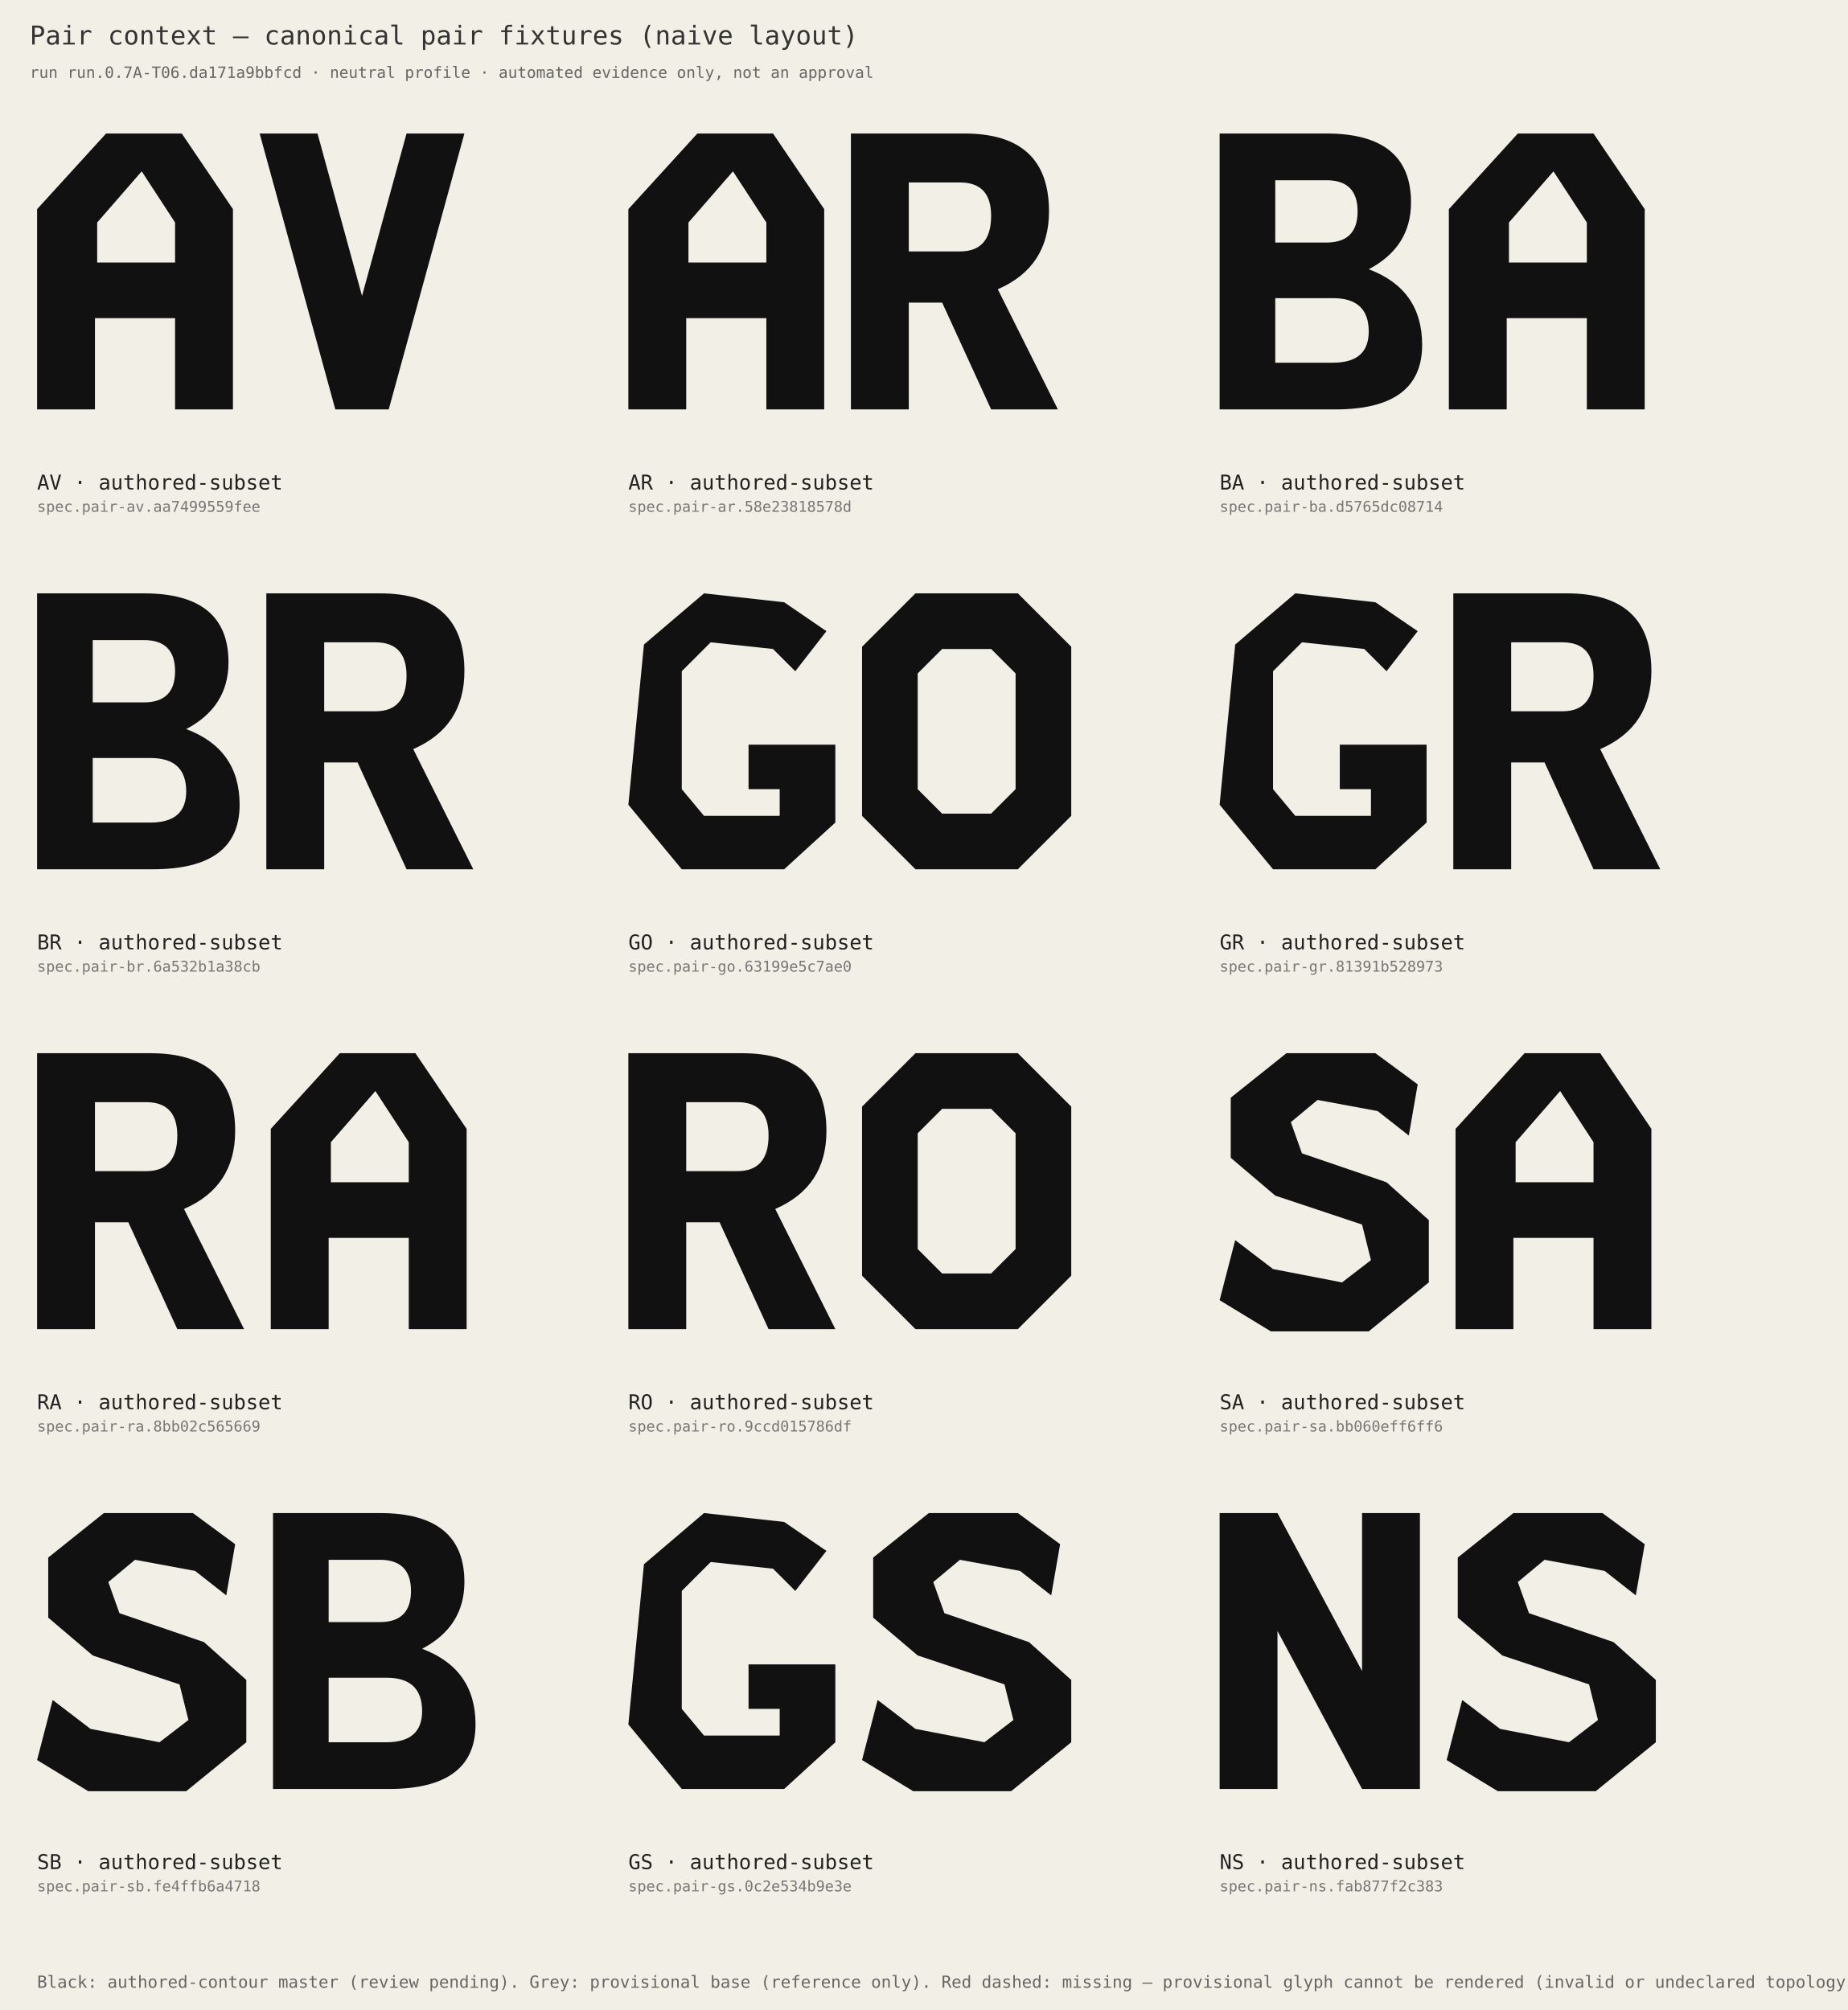
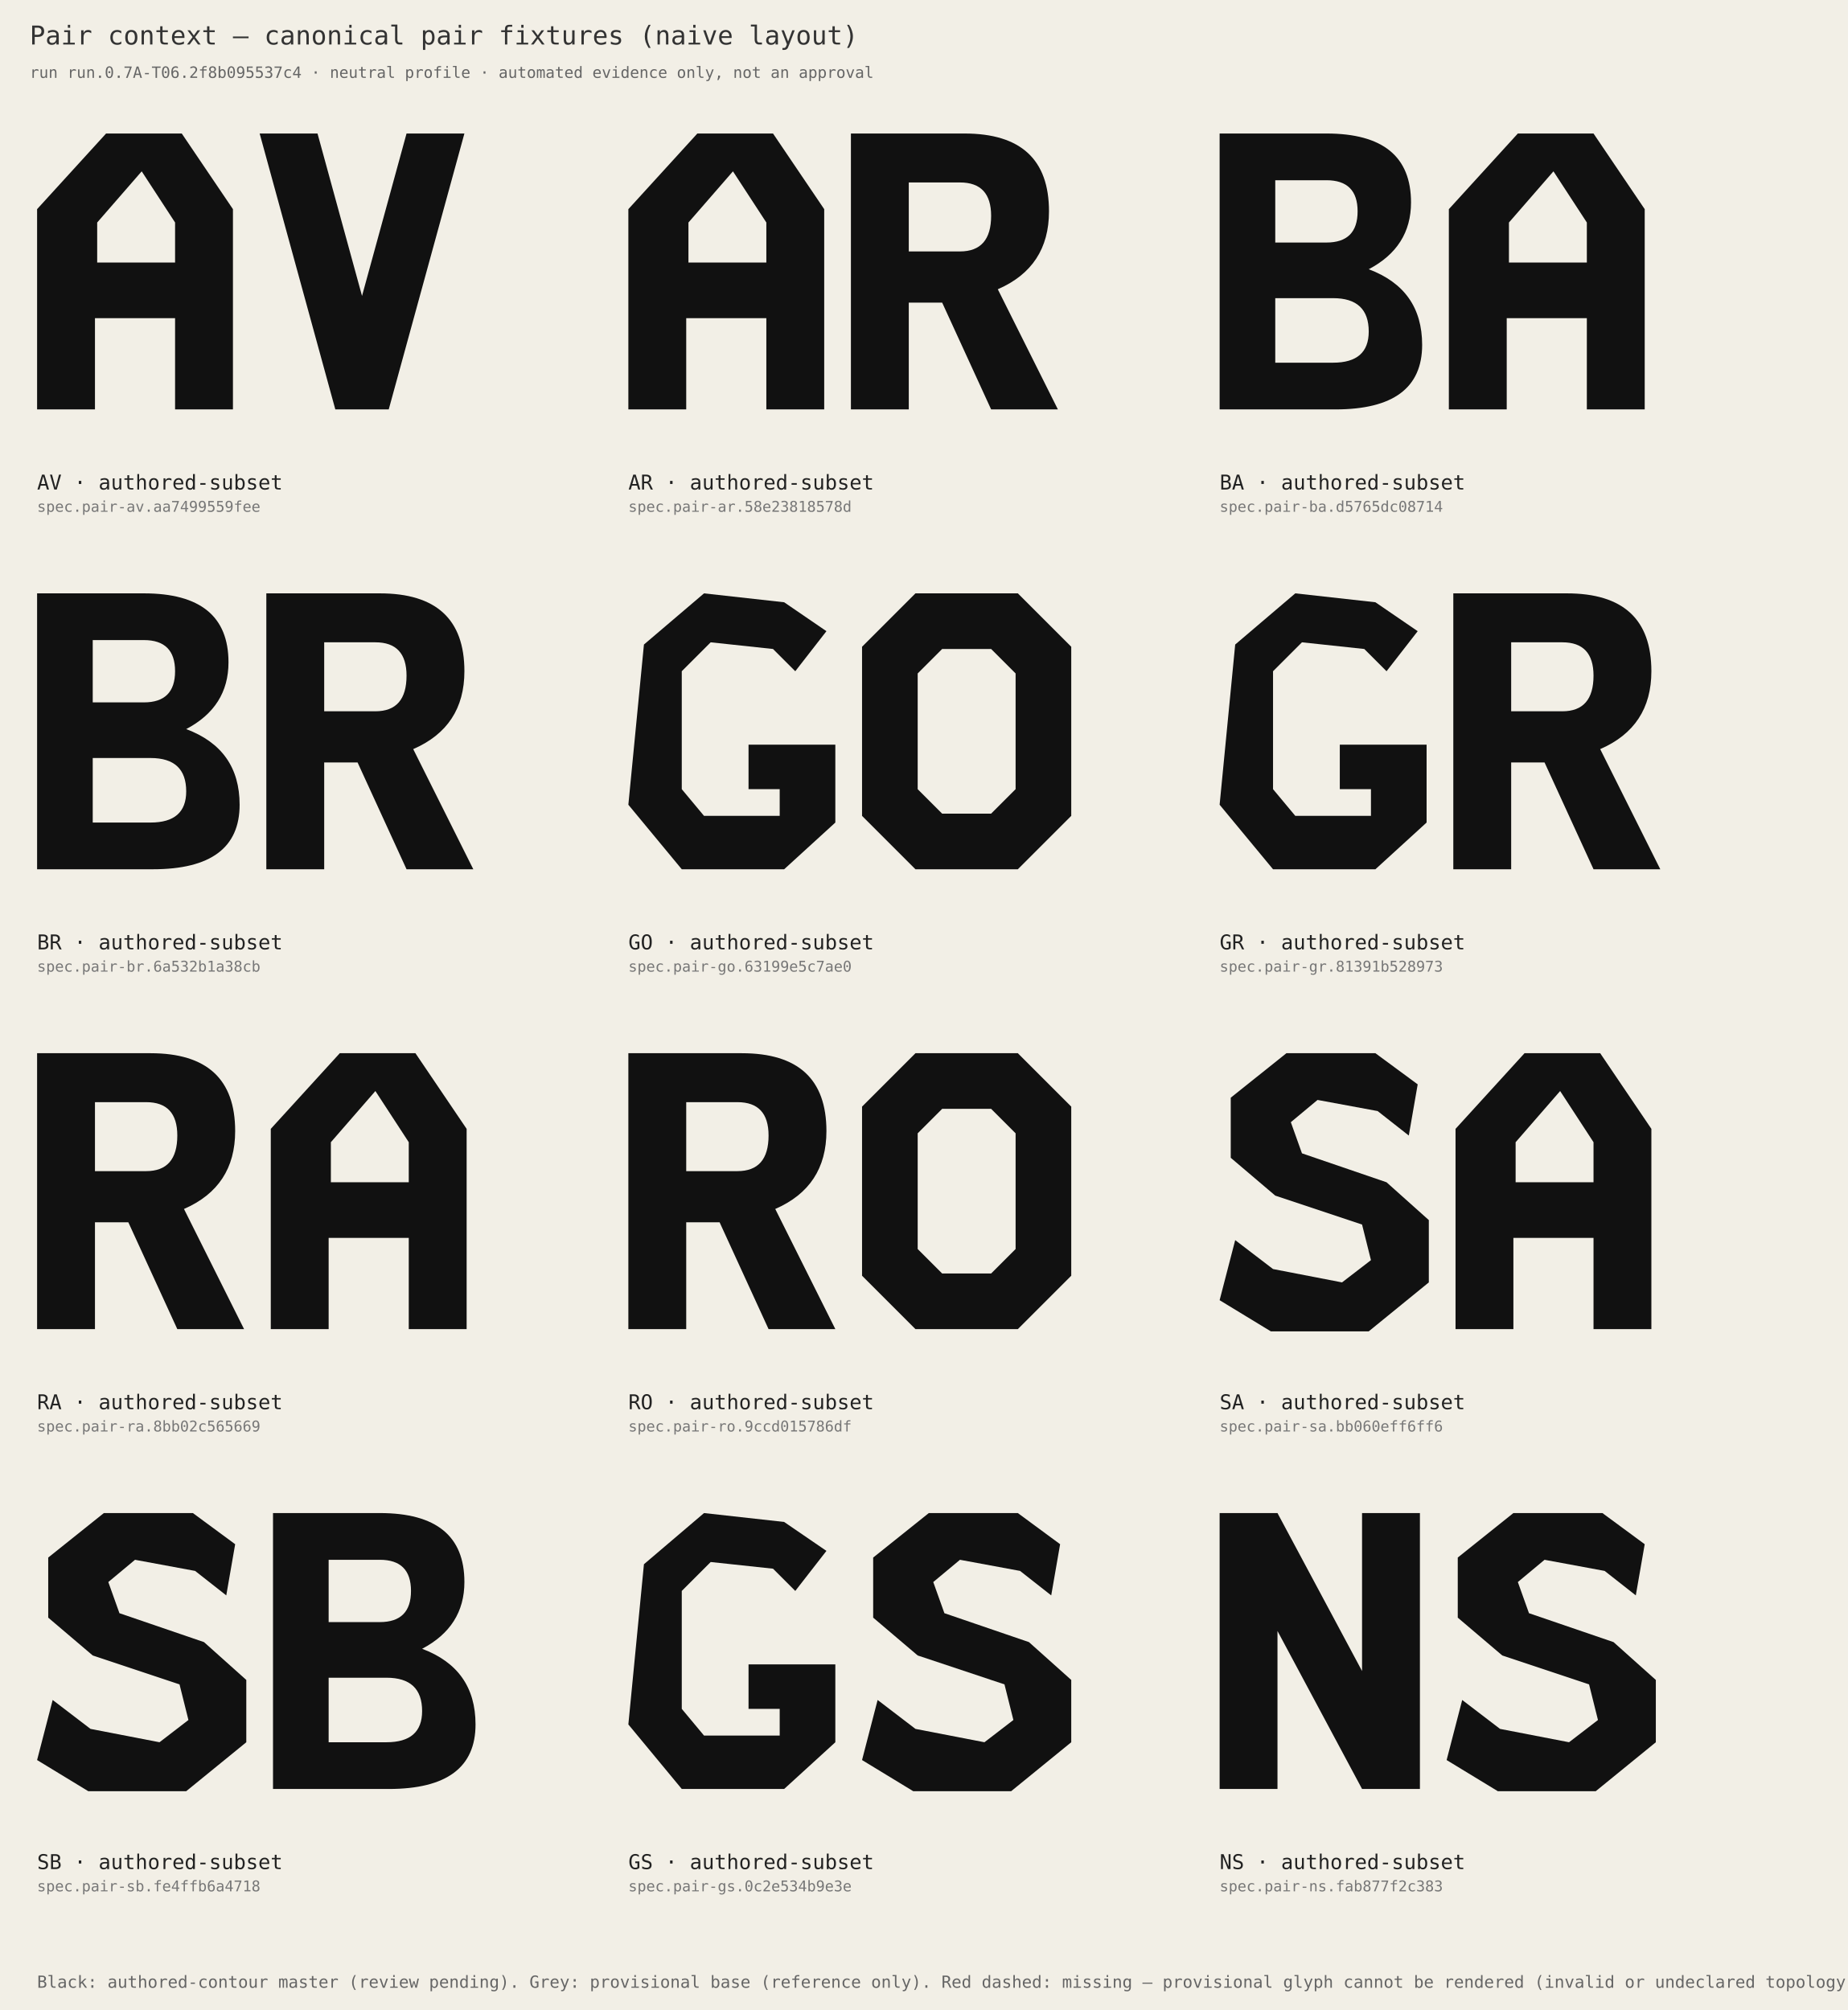
- <svg xmlns="http://www.w3.org/2000/svg" viewBox="0 0 498.2 542" width="996.4" height="1084" font-family="monospace" data-run-id="run.0.7A-T06.da171a9bbfcd" data-plate-renderer="proof-plates/1.0.0">
+ <svg xmlns="http://www.w3.org/2000/svg" viewBox="0 0 498.2 542" width="996.4" height="1084" font-family="monospace" data-run-id="run.0.7A-T06.2f8b095537c4" data-plate-renderer="proof-plates/1.0.0">
  <rect x="0" y="0" width="498.2" height="542" fill="#f2efe6" />
  <text x="8" y="12" font-size="7" fill="#333">Pair context — canonical pair fixtures (naive layout)</text>
-   <text x="8" y="21" font-size="4.2" fill="#666">run run.0.7A-T06.da171a9bbfcd · neutral profile · automated evidence only, not an approval</text>
+   <text x="8" y="21" font-size="4.2" fill="#666">run run.0.7A-T06.2f8b095537c4 · neutral profile · automated evidence only, not an approval</text>
  <g data-specimen-id="spec.pair-av.aa7499559fee" data-coverage="authored-subset">
    <g data-slot="0" data-status="rendered" transform="translate(5.2 31.2) scale(0.6)">
      <g data-glyph-id="latin.upper.A" data-variant-id="a.master" data-revision="2" data-geometry-hash="e9a15fff589da30bf08c490a9a6896087201eff34876c50f6705cea3101ceb97">
        <path data-role="fill" data-contour-id="glyph.A.contour.outer" d="M8 132 L8 42 L39 8 L73 8 L96 42 L96 132 L70 132 L70 91 L34 91 L34 132 Z M35 66 L70 66 L70 48 L55 25 L35 48 Z" fill="#111111" fill-rule="evenodd" />
      </g>
    </g>
    <g data-slot="1" data-status="rendered" transform="translate(66.4 31.2) scale(0.6)">
      <g data-glyph-id="latin.upper.V" data-variant-id="v.master" data-revision="2" data-geometry-hash="4fb0d4868e55dceaa4e9a2412eafefc524e7c872419b10d26028af452a4f6251">
        <path data-role="fill" data-contour-id="glyph.V.contour.outer" d="M6 8 L32 8 L52 81 L72 8 L98 8 L64 132 L40 132 Z" fill="#111111" fill-rule="evenodd" />
      </g>
    </g>
    <text x="10" y="132" font-size="5.5" fill="#222">AV · authored-subset</text>
    <text x="10" y="138" font-size="4" fill="#777">spec.pair-av.aa7499559fee</text>
  </g>
  <g data-specimen-id="spec.pair-ar.58e23818578d" data-coverage="authored-subset">
    <g data-slot="0" data-status="rendered" transform="translate(164.6 31.2) scale(0.6)">
      <g data-glyph-id="latin.upper.A" data-variant-id="a.master" data-revision="2" data-geometry-hash="e9a15fff589da30bf08c490a9a6896087201eff34876c50f6705cea3101ceb97">
        <path data-role="fill" data-contour-id="glyph.A.contour.outer" d="M8 132 L8 42 L39 8 L73 8 L96 42 L96 132 L70 132 L70 91 L34 91 L34 132 Z M35 66 L70 66 L70 48 L55 25 L35 48 Z" fill="#111111" fill-rule="evenodd" />
      </g>
    </g>
    <g data-slot="1" data-status="rendered" transform="translate(223.4 31.2) scale(0.6)">
      <g data-glyph-id="latin.upper.R" data-variant-id="r.master" data-revision="2" data-geometry-hash="296004717abcb1189d0fe08b15a21e778f335b5213ee9a52cf070d03a511d47d">
        <path data-role="fill" data-contour-id="glyph.R.contour.outer" d="M10 132 L10 8 L61 8 Q99 8 99 43 Q99 68 76 78 L103 132 L73 132 L51 84 L36 84 L36 132 Z M36 30 L36 61 L59 61 Q73 61 73 45 Q73 30 59 30 Z" fill="#111111" fill-rule="evenodd" />
      </g>
    </g>
    <text x="169.4" y="132" font-size="5.5" fill="#222">AR · authored-subset</text>
    <text x="169.4" y="138" font-size="4" fill="#777">spec.pair-ar.58e23818578d</text>
  </g>
  <g data-specimen-id="spec.pair-ba.d5765dc08714" data-coverage="authored-subset">
    <g data-slot="0" data-status="rendered" transform="translate(322.8 31.2) scale(0.6)">
      <g data-glyph-id="latin.upper.B" data-variant-id="b.master" data-revision="2" data-geometry-hash="d63d11e73aba8a950b7cee49d4389879afcf2baaad795ef0d6b37f1bc1801a0f">
        <path data-role="fill" data-contour-id="glyph.B.contour.outer" d="M10 8 L58 8 Q96 8 96 39 Q96 59 77 69 Q101 78 101 103 Q101 132 62 132 L10 132 Z M35 29 L35 57 L58 57 Q72 57 72 43 Q72 29 58 29 Z M35 82 L35 111 L61 111 Q77 111 77 97 Q77 82 61 82 Z" fill="#111111" fill-rule="evenodd" />
      </g>
    </g>
    <g data-slot="1" data-status="rendered" transform="translate(385.8 31.2) scale(0.6)">
      <g data-glyph-id="latin.upper.A" data-variant-id="a.master" data-revision="2" data-geometry-hash="e9a15fff589da30bf08c490a9a6896087201eff34876c50f6705cea3101ceb97">
        <path data-role="fill" data-contour-id="glyph.A.contour.outer" d="M8 132 L8 42 L39 8 L73 8 L96 42 L96 132 L70 132 L70 91 L34 91 L34 132 Z M35 66 L70 66 L70 48 L55 25 L35 48 Z" fill="#111111" fill-rule="evenodd" />
      </g>
    </g>
    <text x="328.8" y="132" font-size="5.5" fill="#222">BA · authored-subset</text>
    <text x="328.8" y="138" font-size="4" fill="#777">spec.pair-ba.d5765dc08714</text>
  </g>
  <g data-specimen-id="spec.pair-br.6a532b1a38cb" data-coverage="authored-subset">
    <g data-slot="0" data-status="rendered" transform="translate(4 155.2) scale(0.6)">
      <g data-glyph-id="latin.upper.B" data-variant-id="b.master" data-revision="2" data-geometry-hash="d63d11e73aba8a950b7cee49d4389879afcf2baaad795ef0d6b37f1bc1801a0f">
        <path data-role="fill" data-contour-id="glyph.B.contour.outer" d="M10 8 L58 8 Q96 8 96 39 Q96 59 77 69 Q101 78 101 103 Q101 132 62 132 L10 132 Z M35 29 L35 57 L58 57 Q72 57 72 43 Q72 29 58 29 Z M35 82 L35 111 L61 111 Q77 111 77 97 Q77 82 61 82 Z" fill="#111111" fill-rule="evenodd" />
      </g>
    </g>
    <g data-slot="1" data-status="rendered" transform="translate(65.8 155.2) scale(0.6)">
      <g data-glyph-id="latin.upper.R" data-variant-id="r.master" data-revision="2" data-geometry-hash="296004717abcb1189d0fe08b15a21e778f335b5213ee9a52cf070d03a511d47d">
        <path data-role="fill" data-contour-id="glyph.R.contour.outer" d="M10 132 L10 8 L61 8 Q99 8 99 43 Q99 68 76 78 L103 132 L73 132 L51 84 L36 84 L36 132 Z M36 30 L36 61 L59 61 Q73 61 73 45 Q73 30 59 30 Z" fill="#111111" fill-rule="evenodd" />
      </g>
    </g>
    <text x="10" y="256" font-size="5.5" fill="#222">BR · authored-subset</text>
    <text x="10" y="262" font-size="4" fill="#777">spec.pair-br.6a532b1a38cb</text>
  </g>
  <g data-specimen-id="spec.pair-go.63199e5c7ae0" data-coverage="authored-subset">
    <g data-slot="0" data-status="rendered" transform="translate(166.4 155.2) scale(0.6)">
      <g data-glyph-id="latin.upper.G" data-variant-id="g.master" data-revision="2" data-geometry-hash="c148c58c1f4e599ca2e7b932e7bff9838fcbf1dbbadf4f4c810fe02469d3f6ae">
        <path data-role="fill" data-contour-id="glyph.G.contour.outer" d="M94 25 L80 43 L70 33 L42 30 L29 43 L29 96 L39 108 L73 108 L73 96 L59 96 L59 76 L98 76 L98 111 L75 132 L29 132 L5 103 L12 31 L39 8 L75 12 Z" fill="#111111" fill-rule="evenodd" />
      </g>
    </g>
    <g data-slot="1" data-status="rendered" transform="translate(228.8 155.2) scale(0.6)">
      <g data-glyph-id="latin.upper.O" data-variant-id="o.master" data-revision="2" data-geometry-hash="c4804eb56ee64be9f4f3f1b4f71e24d07e436b2d49e7423f574af9228787f152">
        <path data-role="fill" data-contour-id="glyph.O.contour.outer" d="M30 8 L76 8 L100 32 L100 108 L76 132 L30 132 L6 108 L6 32 Z M42 33 L31 44 L31 96 L42 107 L64 107 L75 96 L75 44 L64 33 Z" fill="#111111" fill-rule="evenodd" />
      </g>
    </g>
    <text x="169.4" y="256" font-size="5.5" fill="#222">GO · authored-subset</text>
    <text x="169.4" y="262" font-size="4" fill="#777">spec.pair-go.63199e5c7ae0</text>
  </g>
  <g data-specimen-id="spec.pair-gr.81391b528973" data-coverage="authored-subset">
    <g data-slot="0" data-status="rendered" transform="translate(325.8 155.2) scale(0.6)">
      <g data-glyph-id="latin.upper.G" data-variant-id="g.master" data-revision="2" data-geometry-hash="c148c58c1f4e599ca2e7b932e7bff9838fcbf1dbbadf4f4c810fe02469d3f6ae">
        <path data-role="fill" data-contour-id="glyph.G.contour.outer" d="M94 25 L80 43 L70 33 L42 30 L29 43 L29 96 L39 108 L73 108 L73 96 L59 96 L59 76 L98 76 L98 111 L75 132 L29 132 L5 103 L12 31 L39 8 L75 12 Z" fill="#111111" fill-rule="evenodd" />
      </g>
    </g>
    <g data-slot="1" data-status="rendered" transform="translate(385.8 155.2) scale(0.6)">
      <g data-glyph-id="latin.upper.R" data-variant-id="r.master" data-revision="2" data-geometry-hash="296004717abcb1189d0fe08b15a21e778f335b5213ee9a52cf070d03a511d47d">
        <path data-role="fill" data-contour-id="glyph.R.contour.outer" d="M10 132 L10 8 L61 8 Q99 8 99 43 Q99 68 76 78 L103 132 L73 132 L51 84 L36 84 L36 132 Z M36 30 L36 61 L59 61 Q73 61 73 45 Q73 30 59 30 Z" fill="#111111" fill-rule="evenodd" />
      </g>
    </g>
    <text x="328.8" y="256" font-size="5.5" fill="#222">GR · authored-subset</text>
    <text x="328.8" y="262" font-size="4" fill="#777">spec.pair-gr.81391b528973</text>
  </g>
  <g data-specimen-id="spec.pair-ra.8bb02c565669" data-coverage="authored-subset">
    <g data-slot="0" data-status="rendered" transform="translate(4 279.2) scale(0.6)">
      <g data-glyph-id="latin.upper.R" data-variant-id="r.master" data-revision="2" data-geometry-hash="296004717abcb1189d0fe08b15a21e778f335b5213ee9a52cf070d03a511d47d">
        <path data-role="fill" data-contour-id="glyph.R.contour.outer" d="M10 132 L10 8 L61 8 Q99 8 99 43 Q99 68 76 78 L103 132 L73 132 L51 84 L36 84 L36 132 Z M36 30 L36 61 L59 61 Q73 61 73 45 Q73 30 59 30 Z" fill="#111111" fill-rule="evenodd" />
      </g>
    </g>
    <g data-slot="1" data-status="rendered" transform="translate(68.2 279.2) scale(0.6)">
      <g data-glyph-id="latin.upper.A" data-variant-id="a.master" data-revision="2" data-geometry-hash="e9a15fff589da30bf08c490a9a6896087201eff34876c50f6705cea3101ceb97">
        <path data-role="fill" data-contour-id="glyph.A.contour.outer" d="M8 132 L8 42 L39 8 L73 8 L96 42 L96 132 L70 132 L70 91 L34 91 L34 132 Z M35 66 L70 66 L70 48 L55 25 L35 48 Z" fill="#111111" fill-rule="evenodd" />
      </g>
    </g>
    <text x="10" y="380" font-size="5.5" fill="#222">RA · authored-subset</text>
    <text x="10" y="386" font-size="4" fill="#777">spec.pair-ra.8bb02c565669</text>
  </g>
  <g data-specimen-id="spec.pair-ro.9ccd015786df" data-coverage="authored-subset">
    <g data-slot="0" data-status="rendered" transform="translate(163.4 279.2) scale(0.6)">
      <g data-glyph-id="latin.upper.R" data-variant-id="r.master" data-revision="2" data-geometry-hash="296004717abcb1189d0fe08b15a21e778f335b5213ee9a52cf070d03a511d47d">
        <path data-role="fill" data-contour-id="glyph.R.contour.outer" d="M10 132 L10 8 L61 8 Q99 8 99 43 Q99 68 76 78 L103 132 L73 132 L51 84 L36 84 L36 132 Z M36 30 L36 61 L59 61 Q73 61 73 45 Q73 30 59 30 Z" fill="#111111" fill-rule="evenodd" />
      </g>
    </g>
    <g data-slot="1" data-status="rendered" transform="translate(228.8 279.2) scale(0.6)">
      <g data-glyph-id="latin.upper.O" data-variant-id="o.master" data-revision="2" data-geometry-hash="c4804eb56ee64be9f4f3f1b4f71e24d07e436b2d49e7423f574af9228787f152">
        <path data-role="fill" data-contour-id="glyph.O.contour.outer" d="M30 8 L76 8 L100 32 L100 108 L76 132 L30 132 L6 108 L6 32 Z M42 33 L31 44 L31 96 L42 107 L64 107 L75 96 L75 44 L64 33 Z" fill="#111111" fill-rule="evenodd" />
      </g>
    </g>
    <text x="169.4" y="380" font-size="5.5" fill="#222">RO · authored-subset</text>
    <text x="169.4" y="386" font-size="4" fill="#777">spec.pair-ro.9ccd015786df</text>
  </g>
  <g data-specimen-id="spec.pair-sa.bb060eff6ff6" data-coverage="authored-subset">
    <g data-slot="0" data-status="rendered" transform="translate(325.8 279.2) scale(0.6)">
      <g data-glyph-id="latin.upper.S" data-variant-id="s.master" data-revision="2" data-geometry-hash="cbeacc65e147b242a1ee01903cac8c83df57dd166d6335a865566b97ed6c85b9">
        <path data-role="fill" data-contour-id="glyph.S.contour.outer" d="M94 22 L90 45 L76 34 L49 29 L37 39 L42 53 L80 66 L99 83 L99 111 L72 133 L28 133 L5 119 L12 92 L29 105 L60 111 L73 101 L69 85 L30 72 L10 55 L10 28 L35 8 L75 8 Z" fill="#111111" fill-rule="evenodd" />
      </g>
    </g>
    <g data-slot="1" data-status="rendered" transform="translate(387.6 279.2) scale(0.6)">
      <g data-glyph-id="latin.upper.A" data-variant-id="a.master" data-revision="2" data-geometry-hash="e9a15fff589da30bf08c490a9a6896087201eff34876c50f6705cea3101ceb97">
        <path data-role="fill" data-contour-id="glyph.A.contour.outer" d="M8 132 L8 42 L39 8 L73 8 L96 42 L96 132 L70 132 L70 91 L34 91 L34 132 Z M35 66 L70 66 L70 48 L55 25 L35 48 Z" fill="#111111" fill-rule="evenodd" />
      </g>
    </g>
    <text x="328.8" y="380" font-size="5.5" fill="#222">SA · authored-subset</text>
    <text x="328.8" y="386" font-size="4" fill="#777">spec.pair-sa.bb060eff6ff6</text>
  </g>
  <g data-specimen-id="spec.pair-sb.fe4ffb6a4718" data-coverage="authored-subset">
    <g data-slot="0" data-status="rendered" transform="translate(7 403.2) scale(0.6)">
      <g data-glyph-id="latin.upper.S" data-variant-id="s.master" data-revision="2" data-geometry-hash="cbeacc65e147b242a1ee01903cac8c83df57dd166d6335a865566b97ed6c85b9">
        <path data-role="fill" data-contour-id="glyph.S.contour.outer" d="M94 22 L90 45 L76 34 L49 29 L37 39 L42 53 L80 66 L99 83 L99 111 L72 133 L28 133 L5 119 L12 92 L29 105 L60 111 L73 101 L69 85 L30 72 L10 55 L10 28 L35 8 L75 8 Z" fill="#111111" fill-rule="evenodd" />
      </g>
    </g>
    <g data-slot="1" data-status="rendered" transform="translate(67.6 403.2) scale(0.6)">
      <g data-glyph-id="latin.upper.B" data-variant-id="b.master" data-revision="2" data-geometry-hash="d63d11e73aba8a950b7cee49d4389879afcf2baaad795ef0d6b37f1bc1801a0f">
        <path data-role="fill" data-contour-id="glyph.B.contour.outer" d="M10 8 L58 8 Q96 8 96 39 Q96 59 77 69 Q101 78 101 103 Q101 132 62 132 L10 132 Z M35 29 L35 57 L58 57 Q72 57 72 43 Q72 29 58 29 Z M35 82 L35 111 L61 111 Q77 111 77 97 Q77 82 61 82 Z" fill="#111111" fill-rule="evenodd" />
      </g>
    </g>
    <text x="10" y="504" font-size="5.5" fill="#222">SB · authored-subset</text>
    <text x="10" y="510" font-size="4" fill="#777">spec.pair-sb.fe4ffb6a4718</text>
  </g>
  <g data-specimen-id="spec.pair-gs.0c2e534b9e3e" data-coverage="authored-subset">
    <g data-slot="0" data-status="rendered" transform="translate(166.4 403.2) scale(0.6)">
      <g data-glyph-id="latin.upper.G" data-variant-id="g.master" data-revision="2" data-geometry-hash="c148c58c1f4e599ca2e7b932e7bff9838fcbf1dbbadf4f4c810fe02469d3f6ae">
        <path data-role="fill" data-contour-id="glyph.G.contour.outer" d="M94 25 L80 43 L70 33 L42 30 L29 43 L29 96 L39 108 L73 108 L73 96 L59 96 L59 76 L98 76 L98 111 L75 132 L29 132 L5 103 L12 31 L39 8 L75 12 Z" fill="#111111" fill-rule="evenodd" />
      </g>
    </g>
    <g data-slot="1" data-status="rendered" transform="translate(229.4 403.2) scale(0.6)">
      <g data-glyph-id="latin.upper.S" data-variant-id="s.master" data-revision="2" data-geometry-hash="cbeacc65e147b242a1ee01903cac8c83df57dd166d6335a865566b97ed6c85b9">
        <path data-role="fill" data-contour-id="glyph.S.contour.outer" d="M94 22 L90 45 L76 34 L49 29 L37 39 L42 53 L80 66 L99 83 L99 111 L72 133 L28 133 L5 119 L12 92 L29 105 L60 111 L73 101 L69 85 L30 72 L10 55 L10 28 L35 8 L75 8 Z" fill="#111111" fill-rule="evenodd" />
      </g>
    </g>
    <text x="169.4" y="504" font-size="5.5" fill="#222">GS · authored-subset</text>
    <text x="169.4" y="510" font-size="4" fill="#777">spec.pair-gs.0c2e534b9e3e</text>
  </g>
  <g data-specimen-id="spec.pair-ns.fab877f2c383" data-coverage="authored-subset">
    <g data-slot="0" data-status="rendered" transform="translate(322.8 403.2) scale(0.6)">
      <g data-glyph-id="latin.upper.N" data-variant-id="n.master" data-revision="2" data-geometry-hash="89de935df103460348c3e8b328231be933335e85c547658b651e3b43a7e9ef75">
        <path data-role="fill" data-contour-id="glyph.N.contour.outer" d="M10 132 L10 8 L36 8 L74 79 L74 8 L100 8 L100 132 L74 132 L36 61 L36 132 Z" fill="#111111" fill-rule="evenodd" />
      </g>
    </g>
    <g data-slot="1" data-status="rendered" transform="translate(387 403.2) scale(0.6)">
      <g data-glyph-id="latin.upper.S" data-variant-id="s.master" data-revision="2" data-geometry-hash="cbeacc65e147b242a1ee01903cac8c83df57dd166d6335a865566b97ed6c85b9">
        <path data-role="fill" data-contour-id="glyph.S.contour.outer" d="M94 22 L90 45 L76 34 L49 29 L37 39 L42 53 L80 66 L99 83 L99 111 L72 133 L28 133 L5 119 L12 92 L29 105 L60 111 L73 101 L69 85 L30 72 L10 55 L10 28 L35 8 L75 8 Z" fill="#111111" fill-rule="evenodd" />
      </g>
    </g>
    <text x="328.8" y="504" font-size="5.5" fill="#222">NS · authored-subset</text>
    <text x="328.8" y="510" font-size="4" fill="#777">spec.pair-ns.fab877f2c383</text>
  </g>
  <text x="10" y="536" font-size="4.5" fill="#666">Black: authored-contour master (review pending). Grey: provisional base (reference only). Red dashed: missing — provisional glyph cannot be rendered (invalid or undeclared topology). Layout: naive fixed gap, no relationship solver.</text>
</svg>
